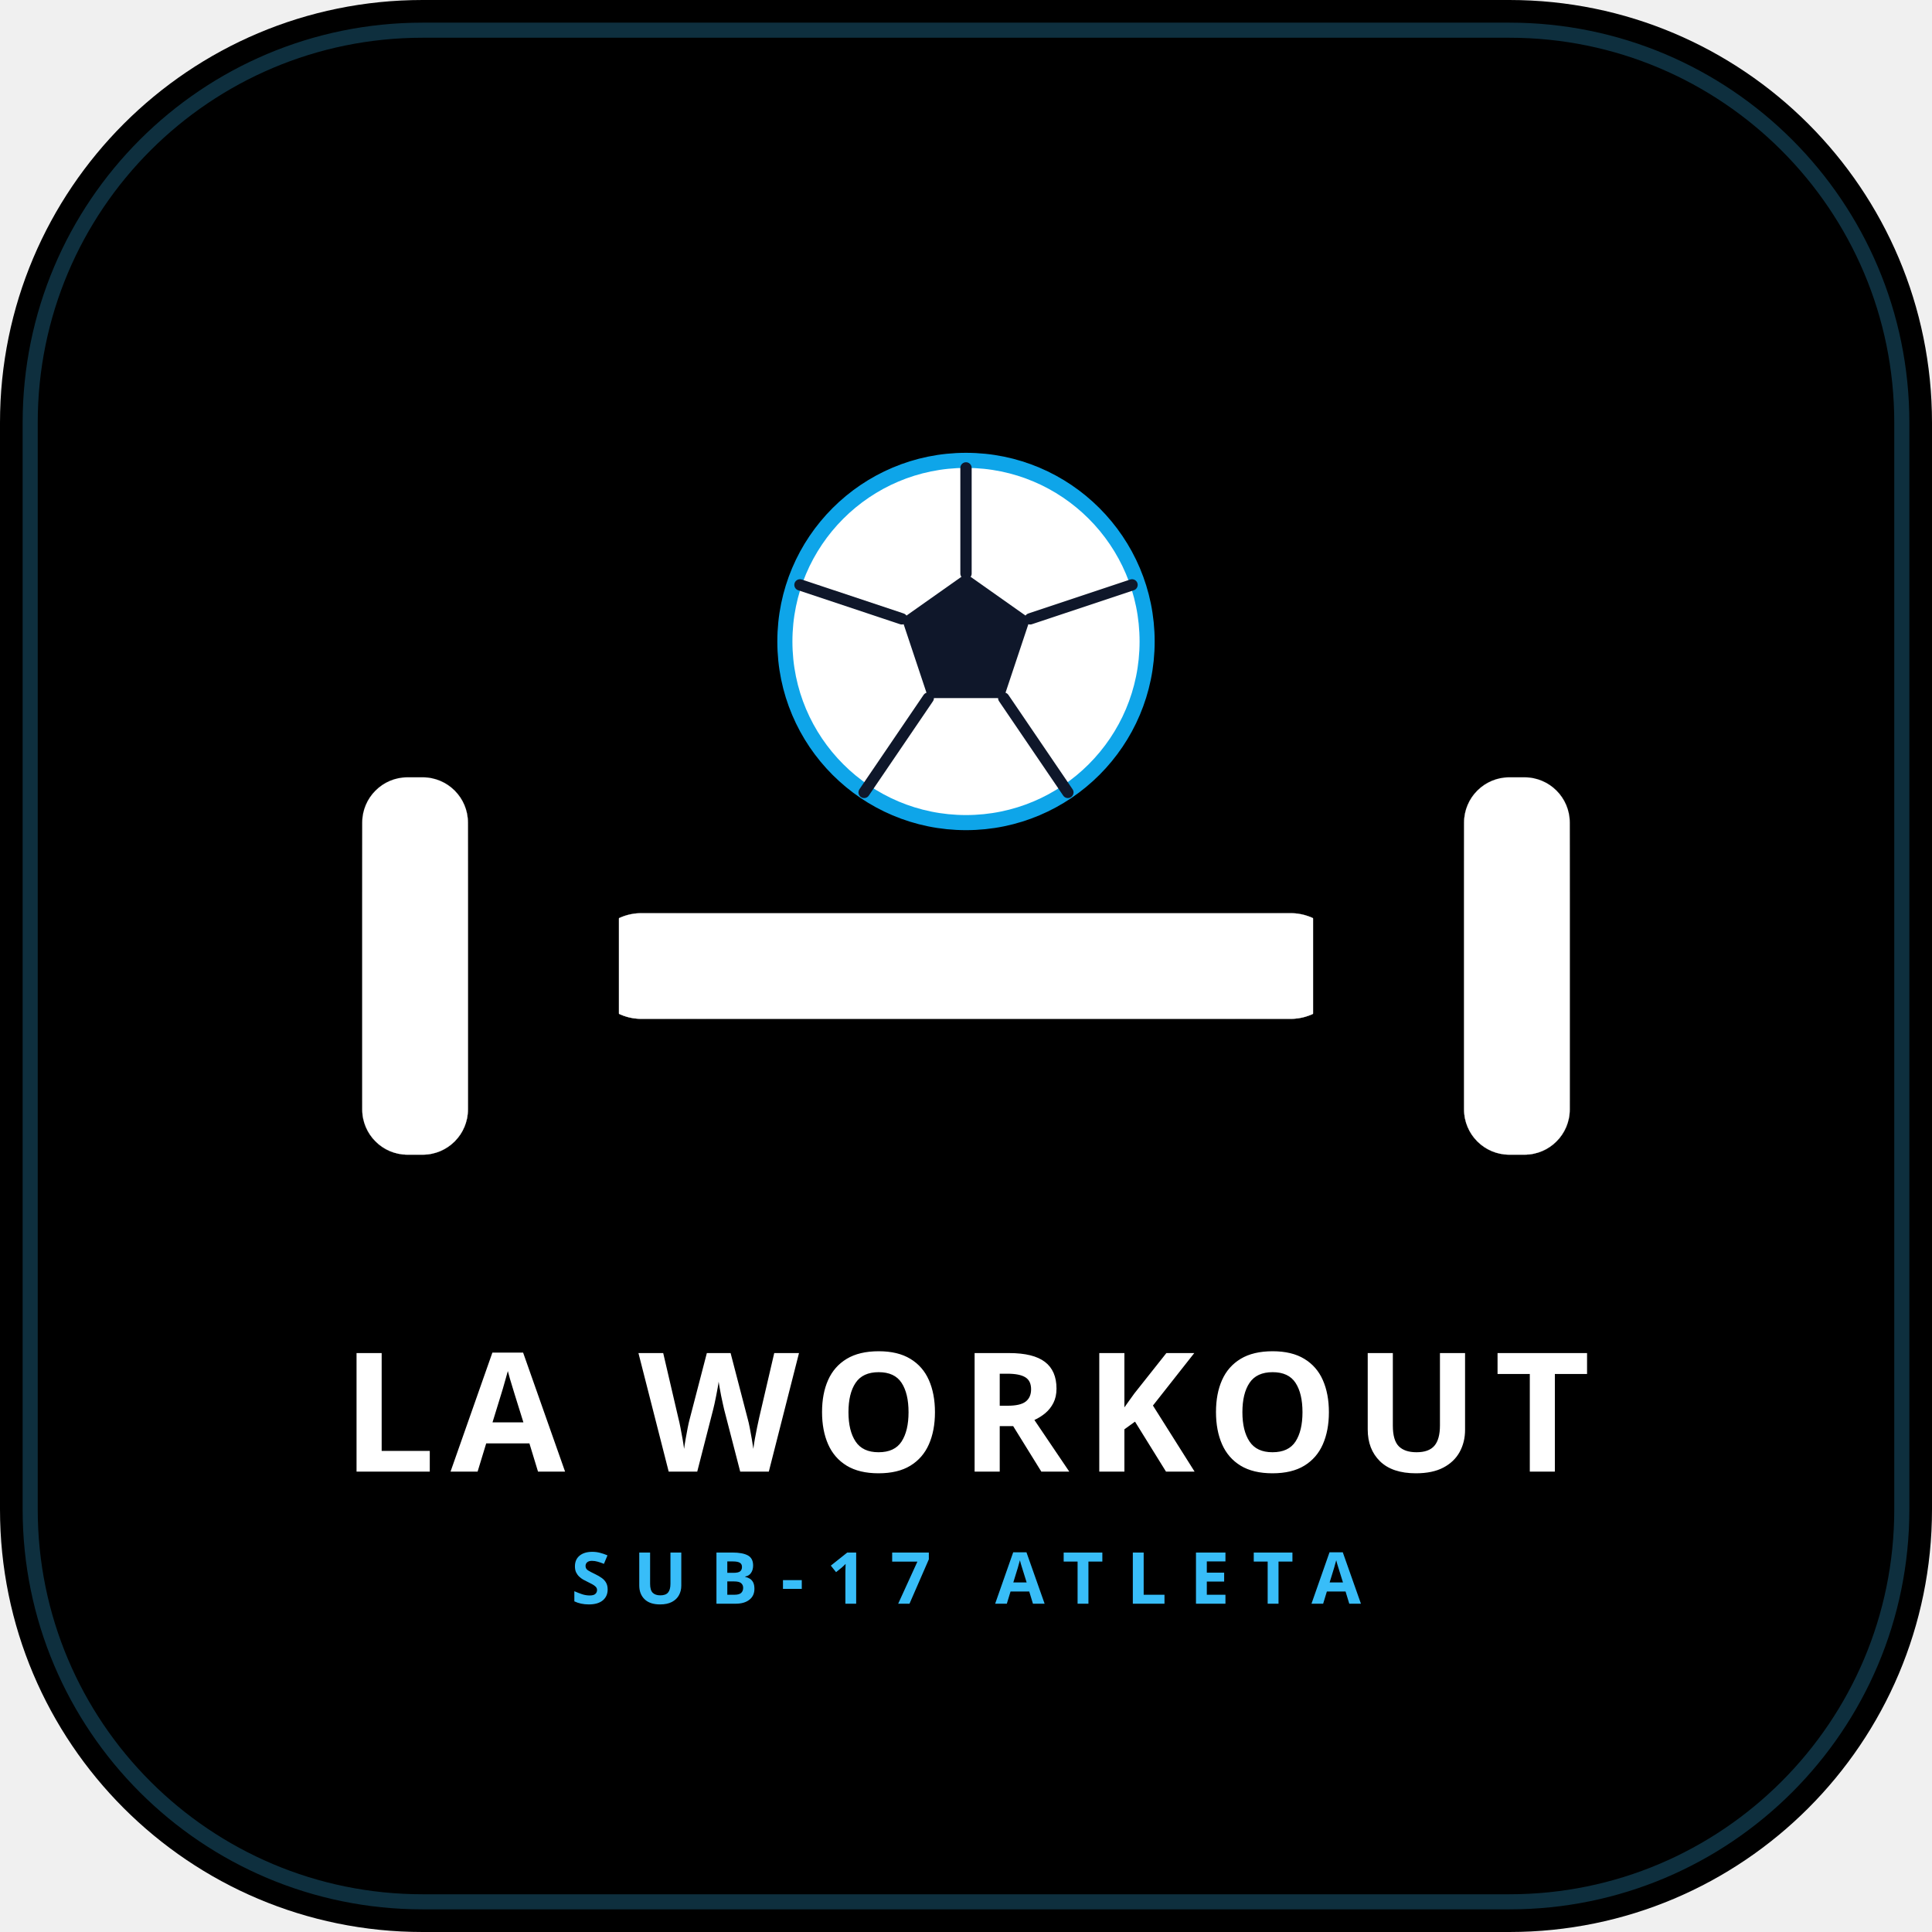
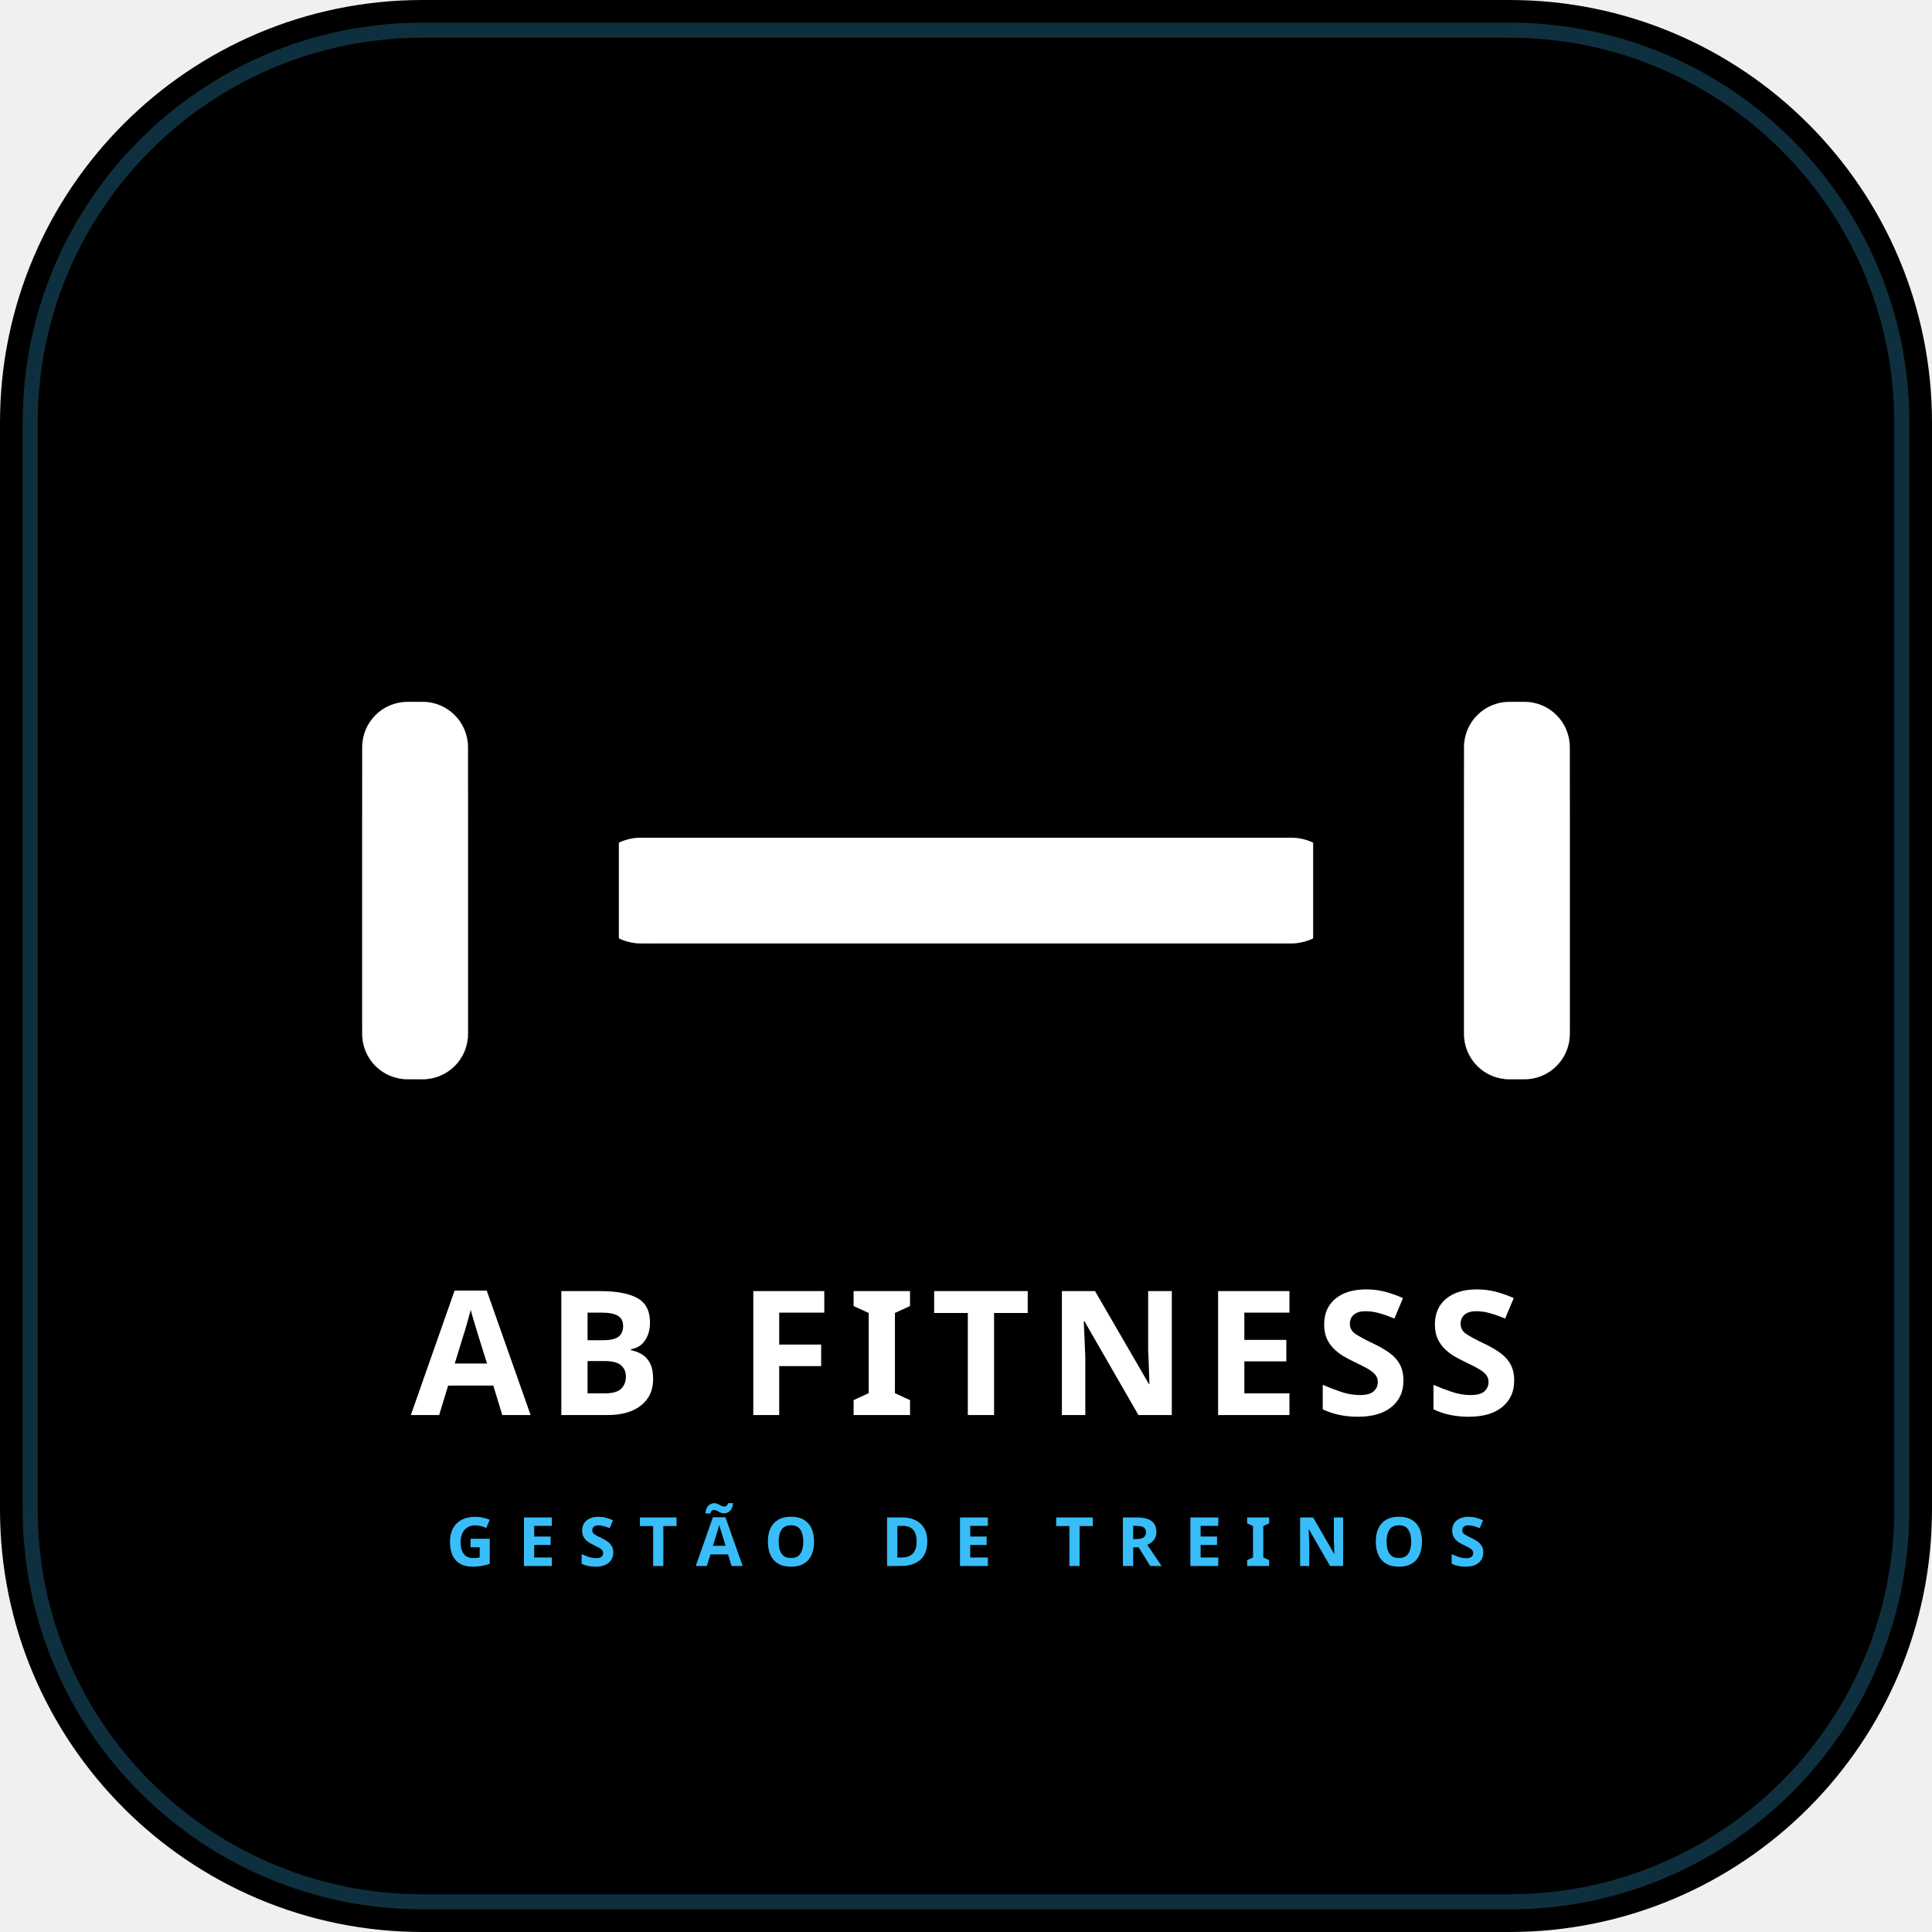
<svg xmlns="http://www.w3.org/2000/svg" viewBox="0 0 512 512" width="512" height="512">
  <defs>
    <linearGradient id="bgGrad" x1="0%" y1="0%" x2="100%" y2="100%">
      <stop offset="0%" stopColor="#070d18" />
      <stop offset="50%" stopColor="#0b172a" />
      <stop offset="100%" stopColor="#0284c7" />
    </linearGradient>
    <linearGradient id="glowGrad" x1="0%" y1="0%" x2="100%" y2="100%">
      <stop offset="0%" stopColor="#38bdf8" />
      <stop offset="100%" stopColor="#0ea5e9" />
    </linearGradient>
    <filter id="glow" x="-20%" y="-20%" width="140%" height="140%">
      <feDropShadow dx="0" dy="8" stdDeviation="12" floodColor="#38bdf8" floodOpacity="0.4" />
    </filter>
  </defs>
  <rect width="512" height="512" rx="112" fill="url(#bgGrad)" />
  <rect x="8" y="8" width="496" height="496" rx="104" fill="none" stroke="#38bdf8" stroke-width="4" stroke-opacity="0.25" />
  <g filter="url(#glow)">
-     <rect x="156" y="242" width="200" height="28" rx="14" fill="#ffffff" />
-     <rect x="132" y="186" width="32" height="140" rx="14" fill="url(#glowGrad)" />
-     <rect x="96" y="206" width="28" height="100" rx="12" fill="#ffffff" />
-     <rect x="348" y="186" width="32" height="140" rx="14" fill="url(#glowGrad)" />
-     <rect x="388" y="206" width="28" height="100" rx="12" fill="#ffffff" />
+     <rect x="156" y="222" width="200" height="28" rx="14" fill="#ffffff" />
+     <rect x="132" y="166" width="32" height="140" rx="14" fill="url(#glowGrad)" />
+     <rect x="96" y="186" width="28" height="100" rx="12" fill="#ffffff" />
+     <rect x="348" y="166" width="32" height="140" rx="14" fill="url(#glowGrad)" />
+     <rect x="388" y="186" width="28" height="100" rx="12" fill="#ffffff" />
  </g>
-   <g transform="translate(256, 170)">
-     <circle cx="0" cy="0" r="48" fill="#ffffff" />
-     <circle cx="0" cy="0" r="48" fill="none" stroke="#0ea5e9" stroke-width="4" />
-     <polygon points="0,-18 17,-6 10,15 -10,15 -17,-6" fill="#0f172a" />
-     <line x1="0" y1="-18" x2="0" y2="-46" stroke="#0f172a" stroke-width="3" stroke-linecap="round" />
-     <line x1="17" y1="-6" x2="44" y2="-15" stroke="#0f172a" stroke-width="3" stroke-linecap="round" />
-     <line x1="10" y1="15" x2="27" y2="40" stroke="#0f172a" stroke-width="3" stroke-linecap="round" />
-     <line x1="-10" y1="15" x2="-27" y2="40" stroke="#0f172a" stroke-width="3" stroke-linecap="round" />
-     <line x1="-17" y1="-6" x2="-44" y2="-15" stroke="#0f172a" stroke-width="3" stroke-linecap="round" />
-   </g>
-   <text x="256" y="390" text-anchor="middle" font-family="'Plus Jakarta Sans', system-ui, sans-serif" font-weight="900" font-size="44" fill="#ffffff" letter-spacing="4">
-     LA WORKOUT
+   <text x="256" y="375" text-anchor="middle" font-family="'Plus Jakarta Sans', system-ui, sans-serif" font-weight="900" font-size="46" fill="#ffffff" letter-spacing="4">
+     AB FITNESS
  </text>
-   <text x="256" y="425" text-anchor="middle" font-family="'Plus Jakarta Sans', system-ui, sans-serif" font-weight="800" font-size="19" fill="#38bdf8" letter-spacing="6">
-     SUB-17 ATLETA
+   <text x="256" y="415" text-anchor="middle" font-family="'Plus Jakarta Sans', system-ui, sans-serif" font-weight="800" font-size="18" fill="#38bdf8" letter-spacing="6">
+     GESTÃO DE TREINOS
  </text>
</svg>
